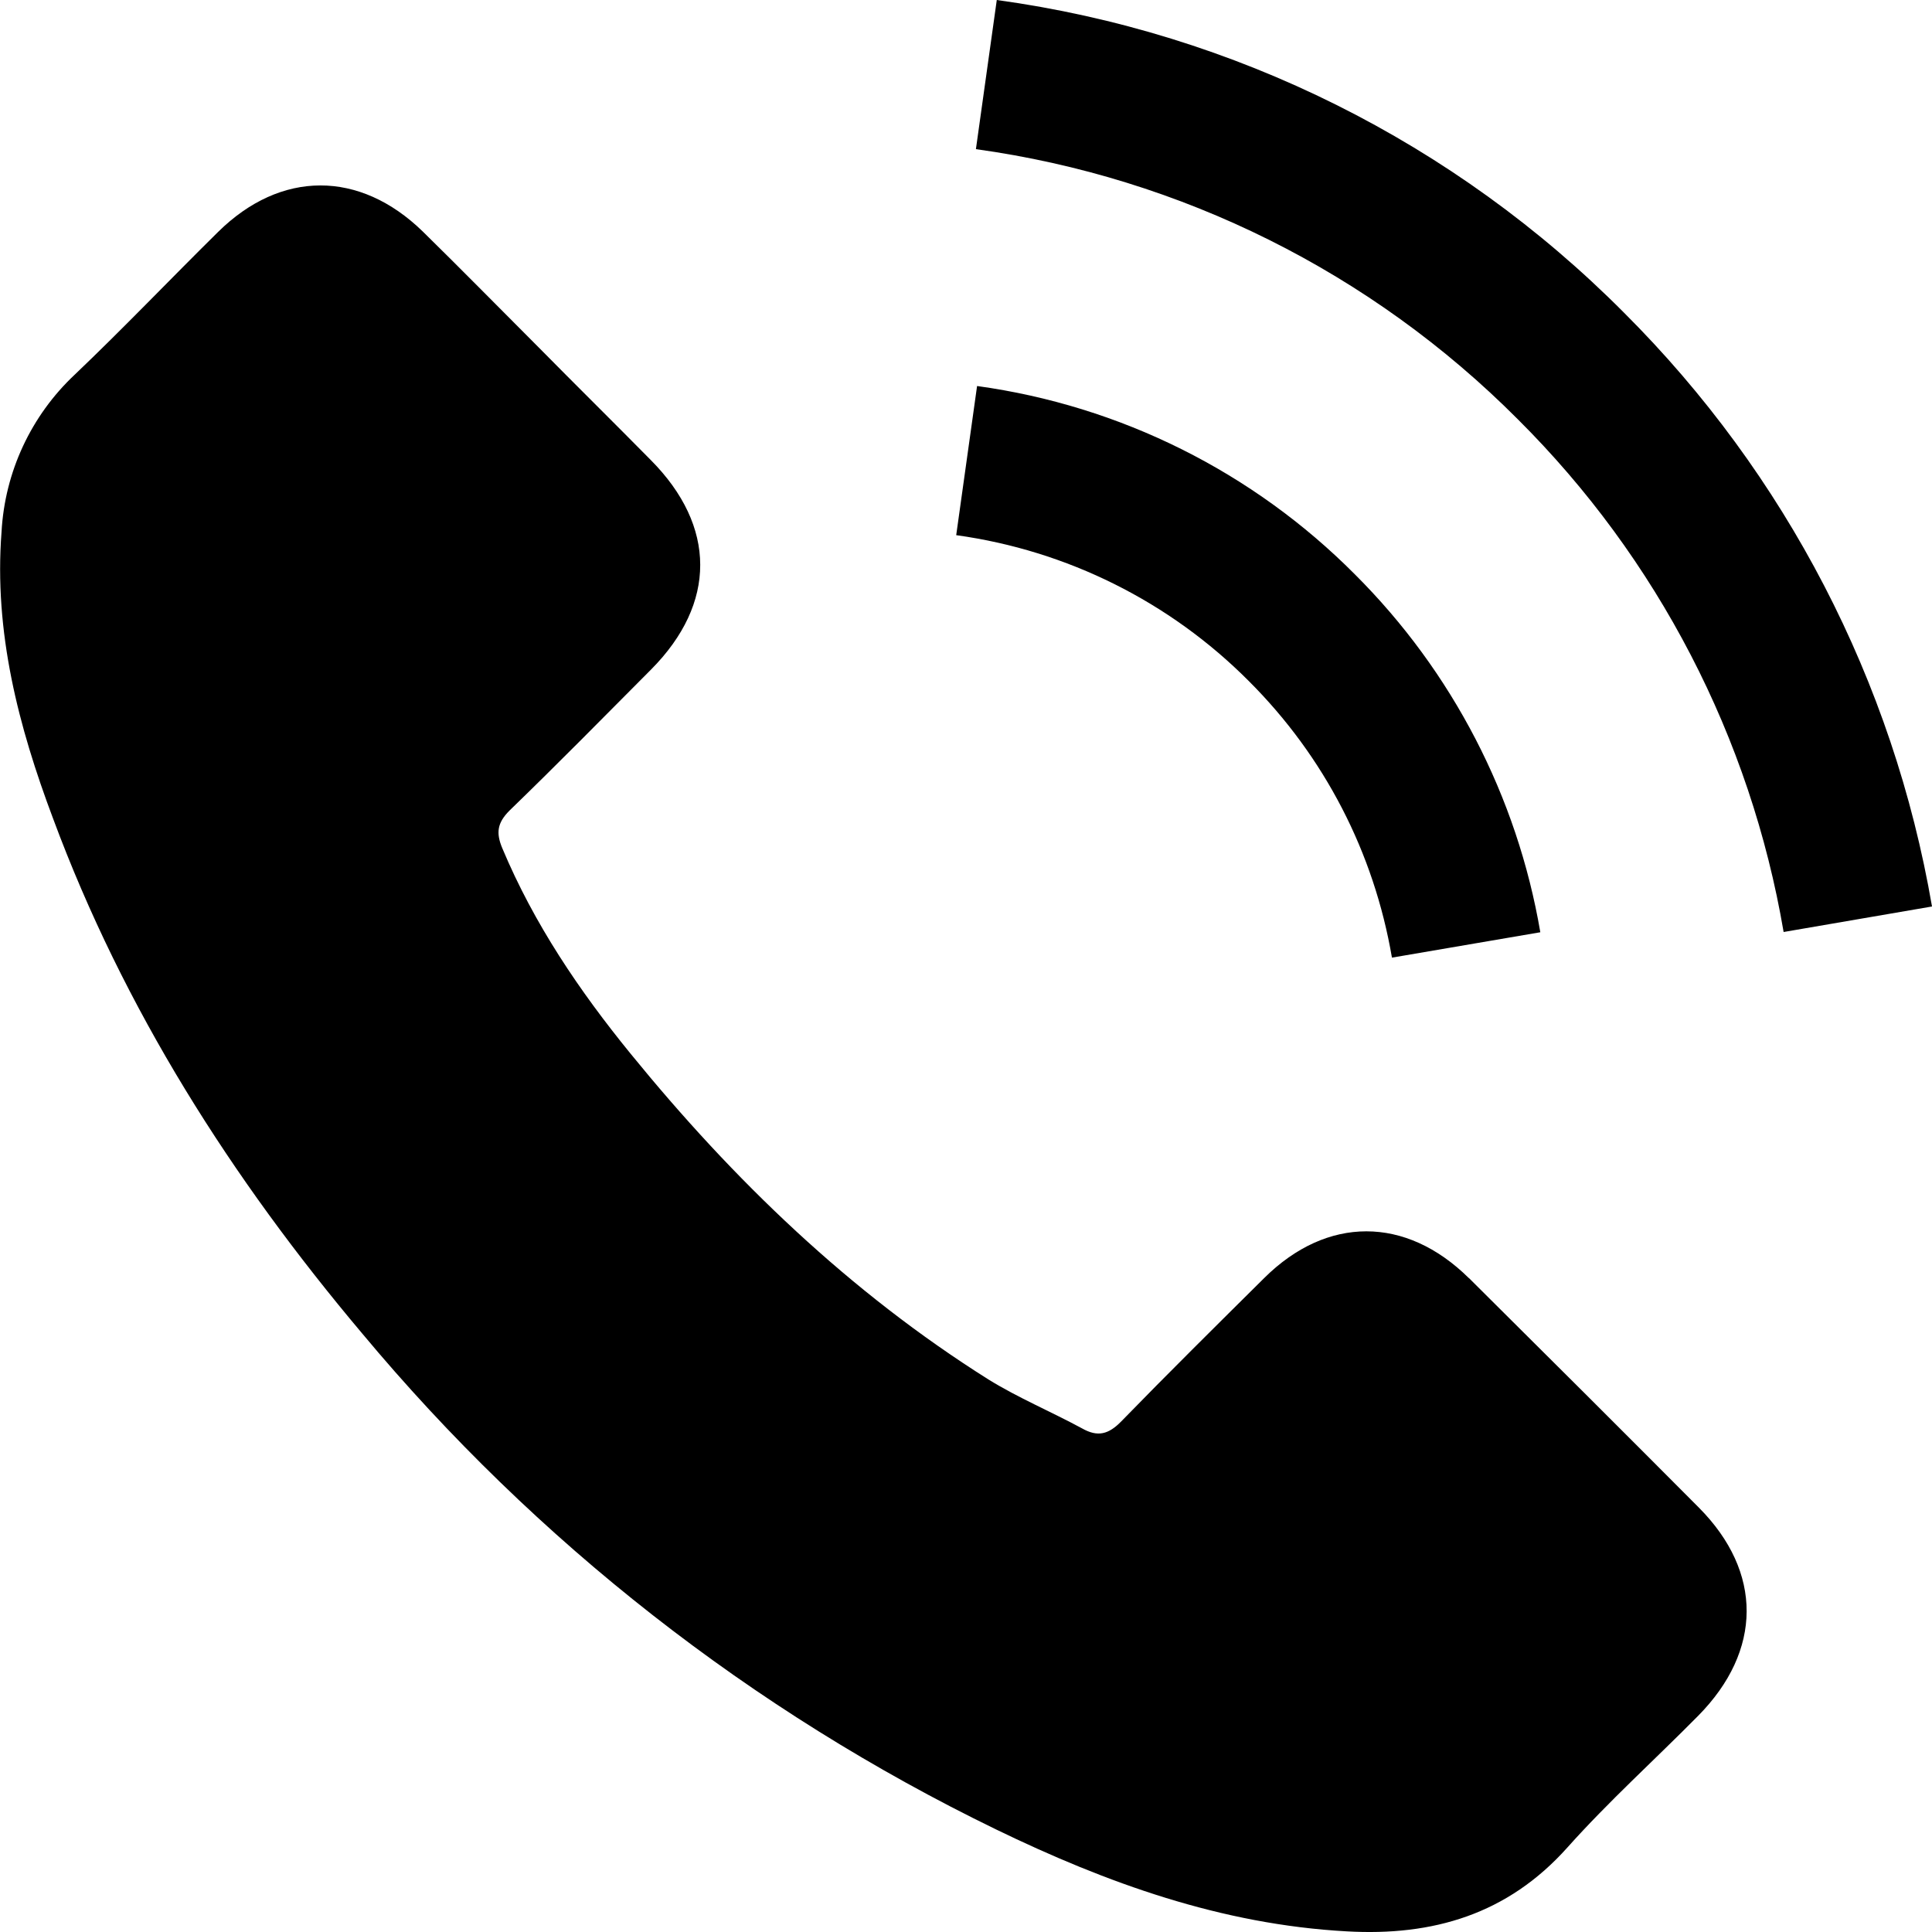
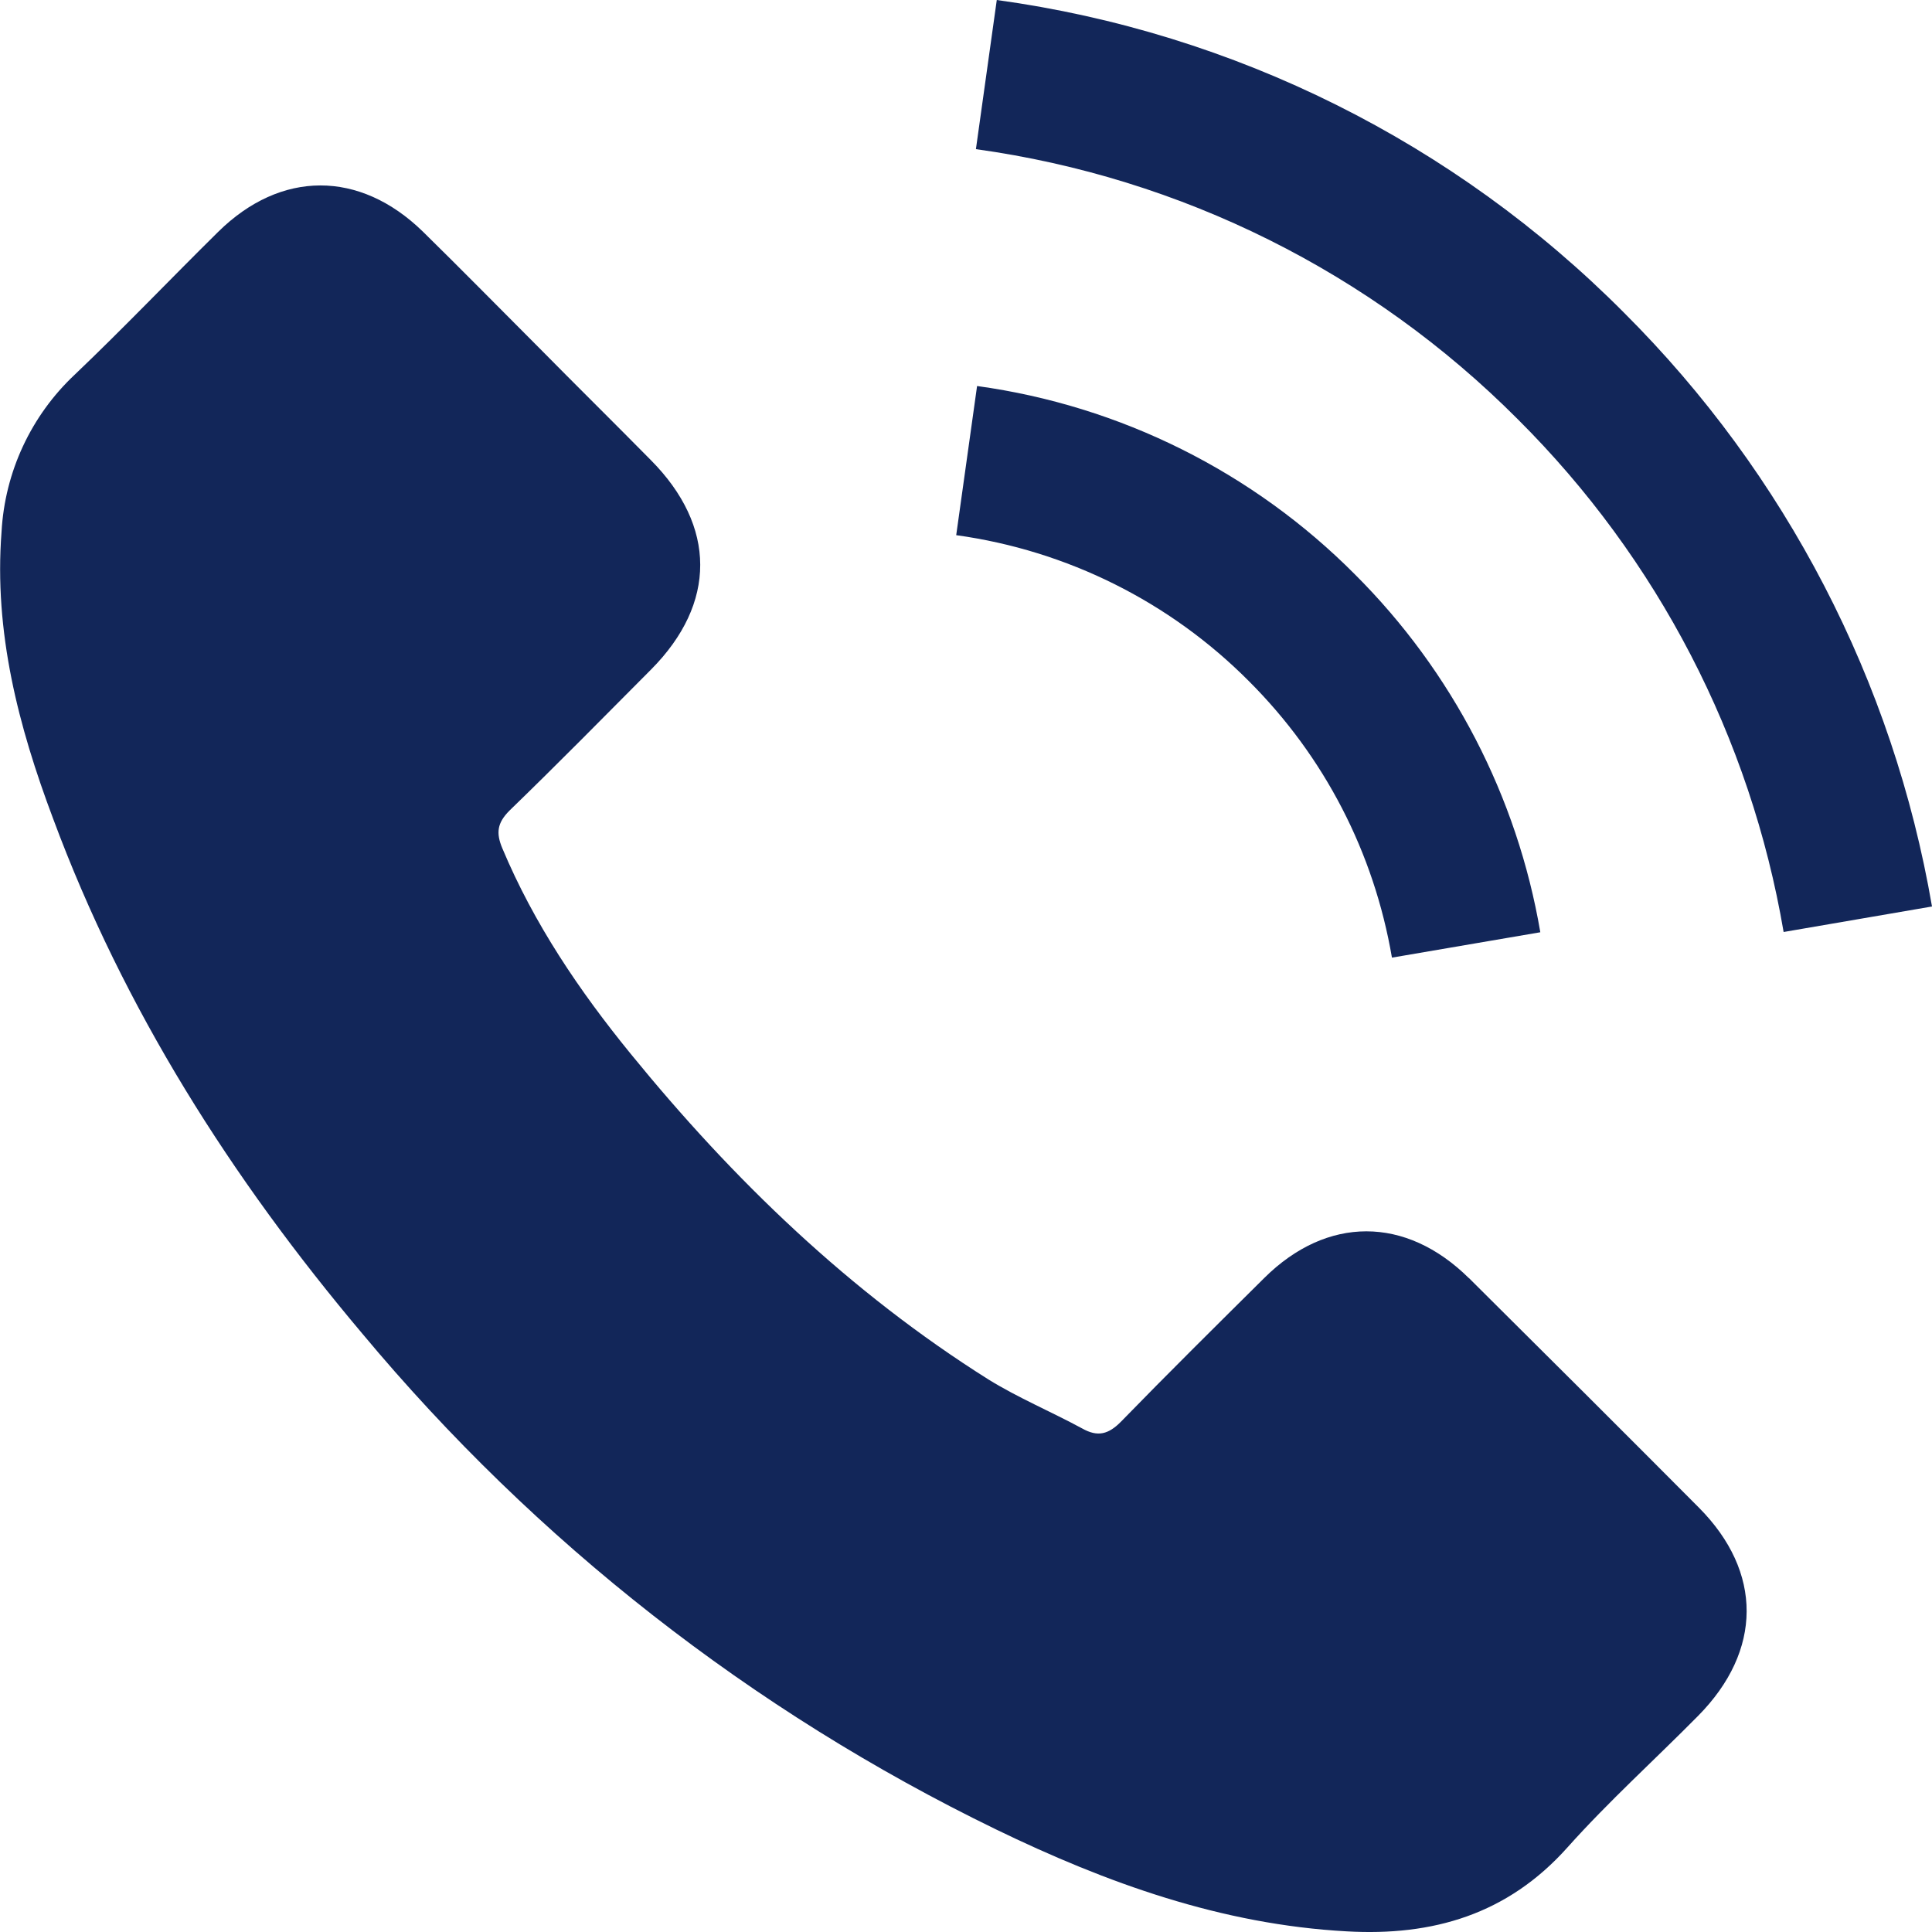
<svg xmlns="http://www.w3.org/2000/svg" width="15" height="15" viewBox="0 0 15 15">
-   <path d="M11.404 9.923c-.49-.484-1.102-.484-1.589 0-.371.368-.743.736-1.108 1.111-.1.103-.184.125-.306.056-.24-.13-.496-.237-.727-.38-1.077-.678-1.98-1.549-2.778-2.529-.397-.487-.75-1.008-.996-1.595-.05-.119-.04-.197.056-.293.372-.36.734-.728 1.1-1.096.508-.512.508-1.111-.004-1.626-.29-.294-.58-.58-.87-.874-.3-.3-.597-.603-.9-.9-.49-.477-1.102-.477-1.589.004C1.32 2.169.96 2.547.58 2.909a1.81 1.81 0 00-.568 1.22c-.06.778.131 1.511.4 2.226.549 1.48 1.385 2.794 2.4 3.998a14.854 14.854 0 004.92 3.85c.86.417 1.753.739 2.724.792.668.038 1.249-.131 1.714-.652.318-.356.677-.68 1.014-1.021.5-.506.503-1.117.006-1.617-.593-.596-1.189-1.19-1.785-1.782zm-.597-2.488l1.152-.197A5.147 5.147 0 0010.52 4.46a5.12 5.12 0 00-2.934-1.463l-.162 1.158a3.972 3.972 0 012.272 1.133c.587.586.971 1.33 1.111 2.147zm1.802-5.007A8.493 8.493 0 007.739 0l-.162 1.158a7.364 7.364 0 014.208 2.098 7.359 7.359 0 012.063 3.98L15 7.038a8.555 8.555 0 00-2.391-4.61z" />
+   <path d="M11.404 9.923c-.49-.484-1.102-.484-1.589 0-.371.368-.743.736-1.108 1.111-.1.103-.184.125-.306.056-.24-.13-.496-.237-.727-.38-1.077-.678-1.98-1.549-2.778-2.529-.397-.487-.75-1.008-.996-1.595-.05-.119-.04-.197.056-.293.372-.36.734-.728 1.1-1.096.508-.512.508-1.111-.004-1.626-.29-.294-.58-.58-.87-.874-.3-.3-.597-.603-.9-.9-.49-.477-1.102-.477-1.589.004C1.32 2.169.96 2.547.58 2.909a1.81 1.81 0 00-.568 1.22c-.06.778.131 1.511.4 2.226.549 1.48 1.385 2.794 2.4 3.998a14.854 14.854 0 004.92 3.85c.86.417 1.753.739 2.724.792.668.038 1.249-.131 1.714-.652.318-.356.677-.68 1.014-1.021.5-.506.503-1.117.006-1.617-.593-.596-1.189-1.19-1.785-1.782zm-.597-2.488l1.152-.197A5.147 5.147 0 0010.52 4.46a5.12 5.12 0 00-2.934-1.463l-.162 1.158a3.972 3.972 0 012.272 1.133c.587.586.971 1.33 1.111 2.147zm1.802-5.007A8.493 8.493 0 007.739 0l-.162 1.158a7.364 7.364 0 014.208 2.098 7.359 7.359 0 012.063 3.98L15 7.038a8.555 8.555 0 00-2.391-4.61z" fill="#122659" />
</svg>
